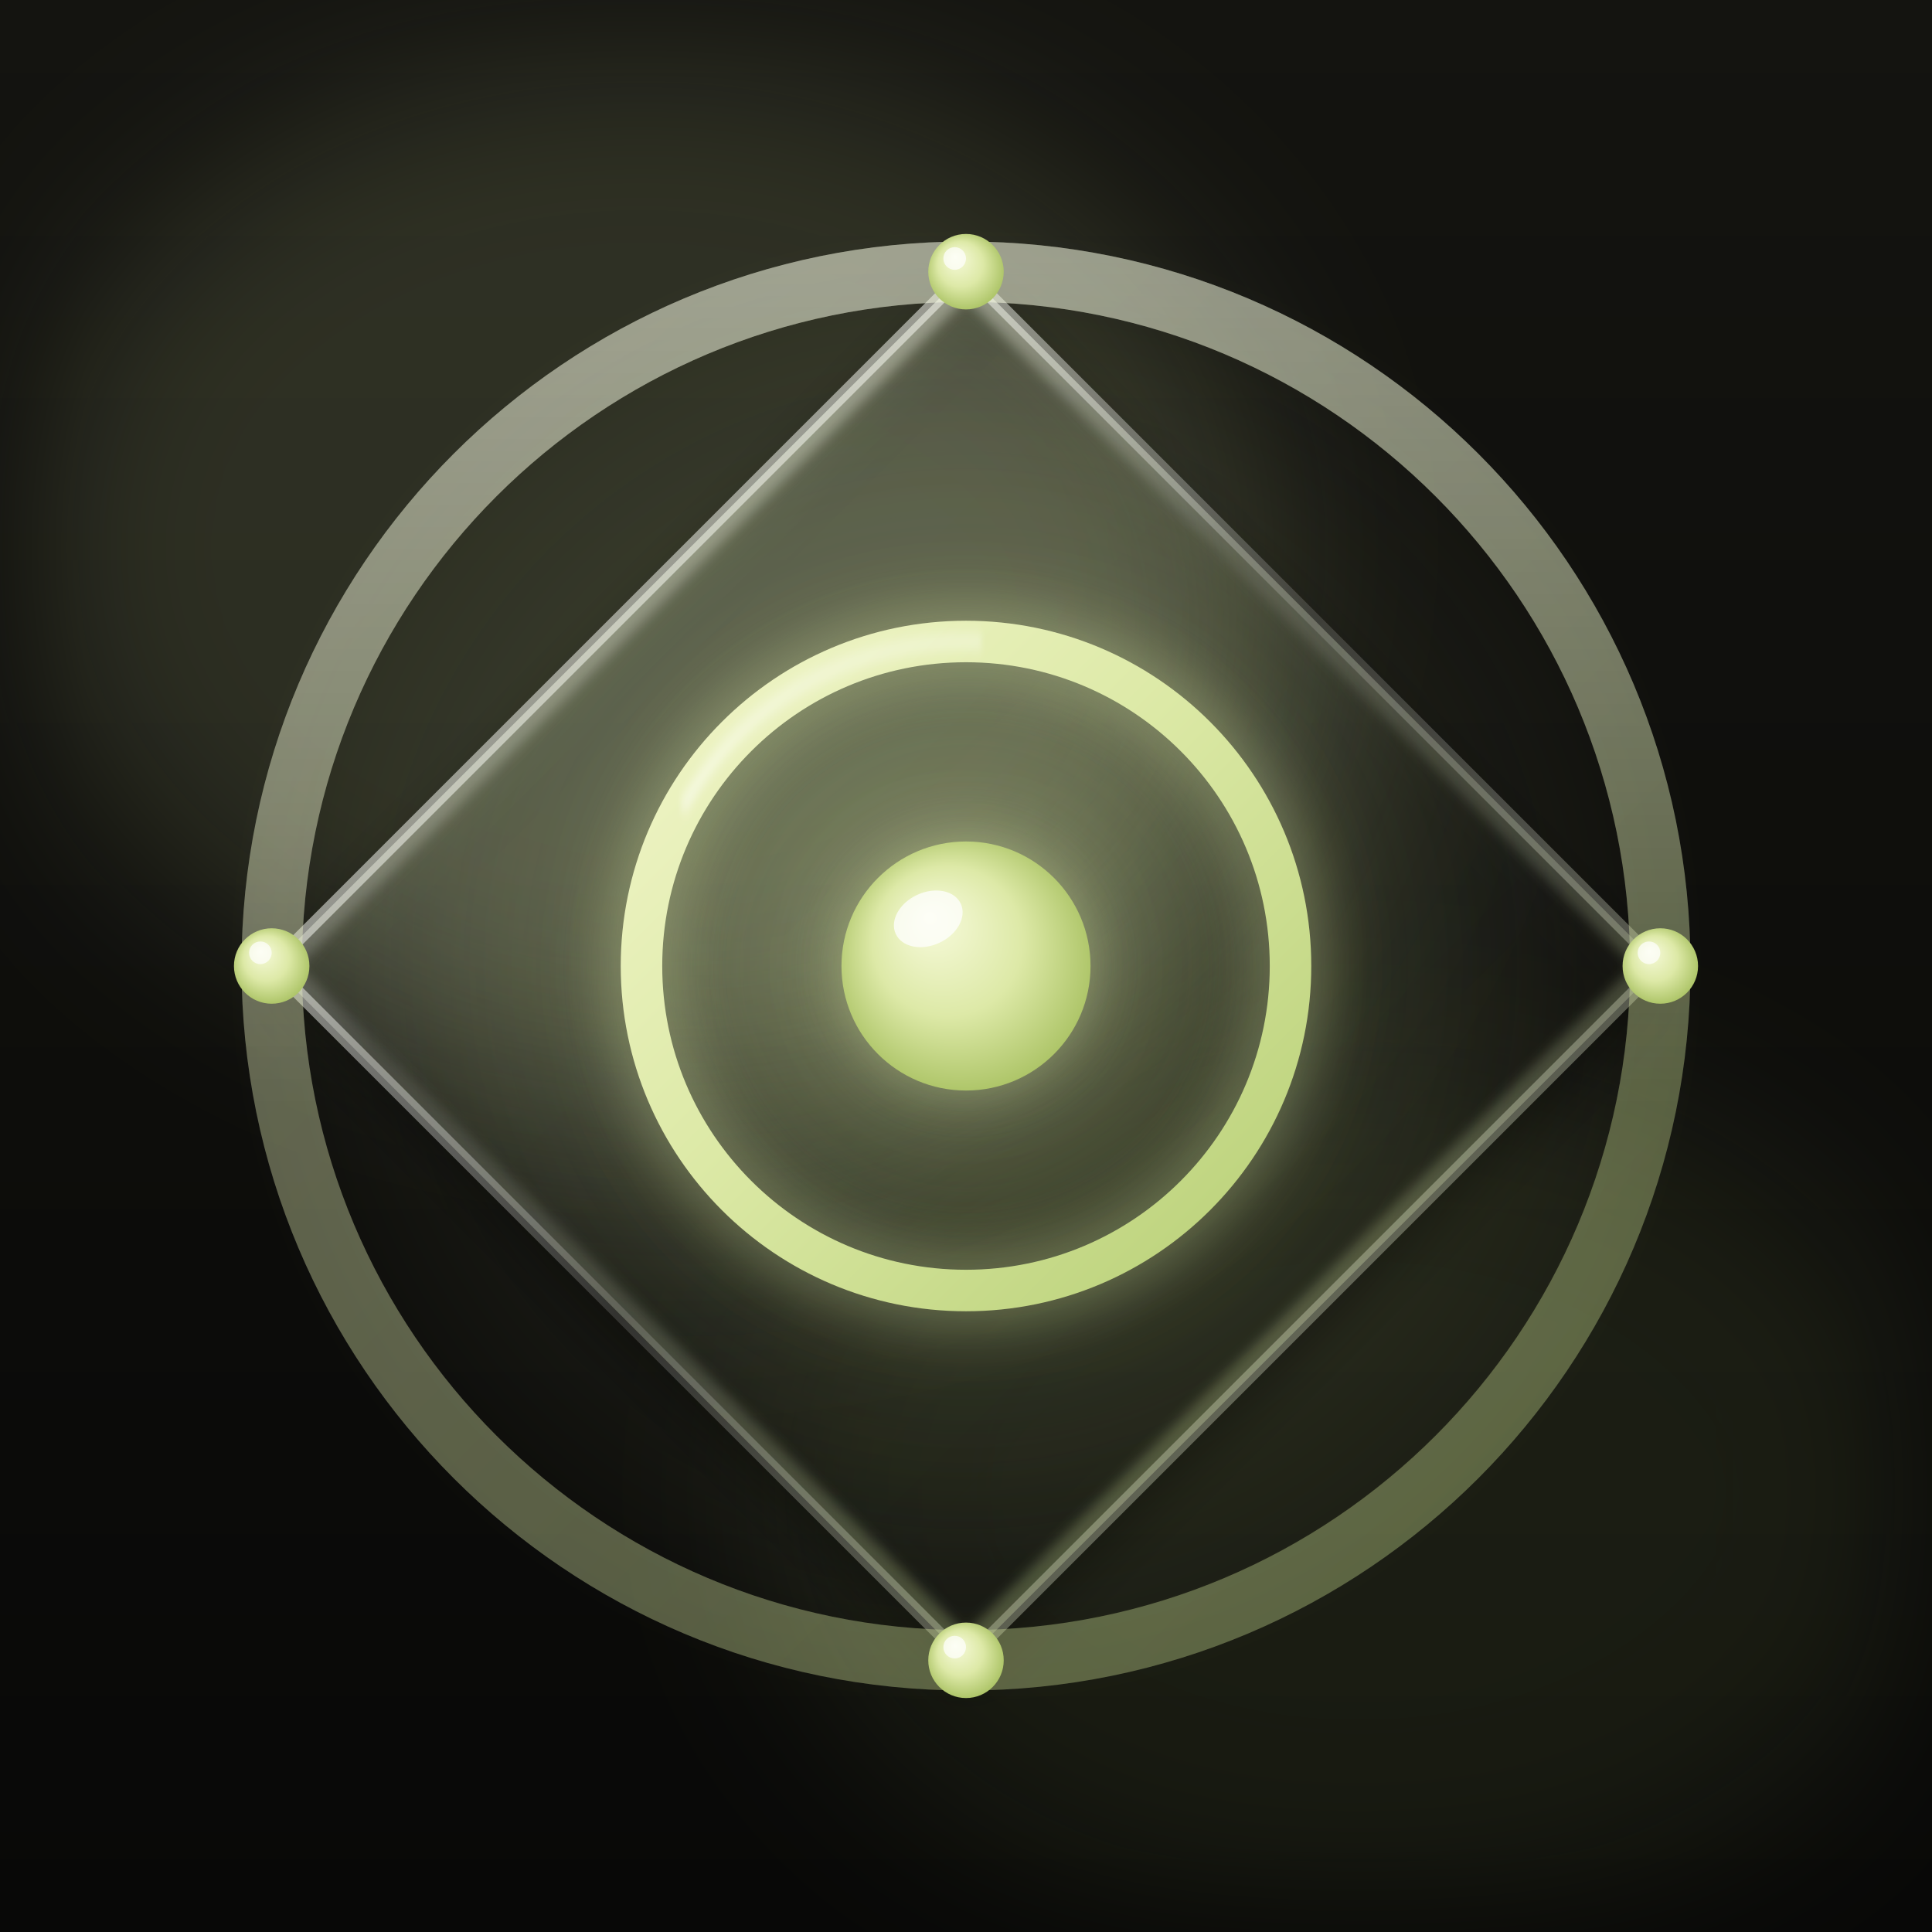
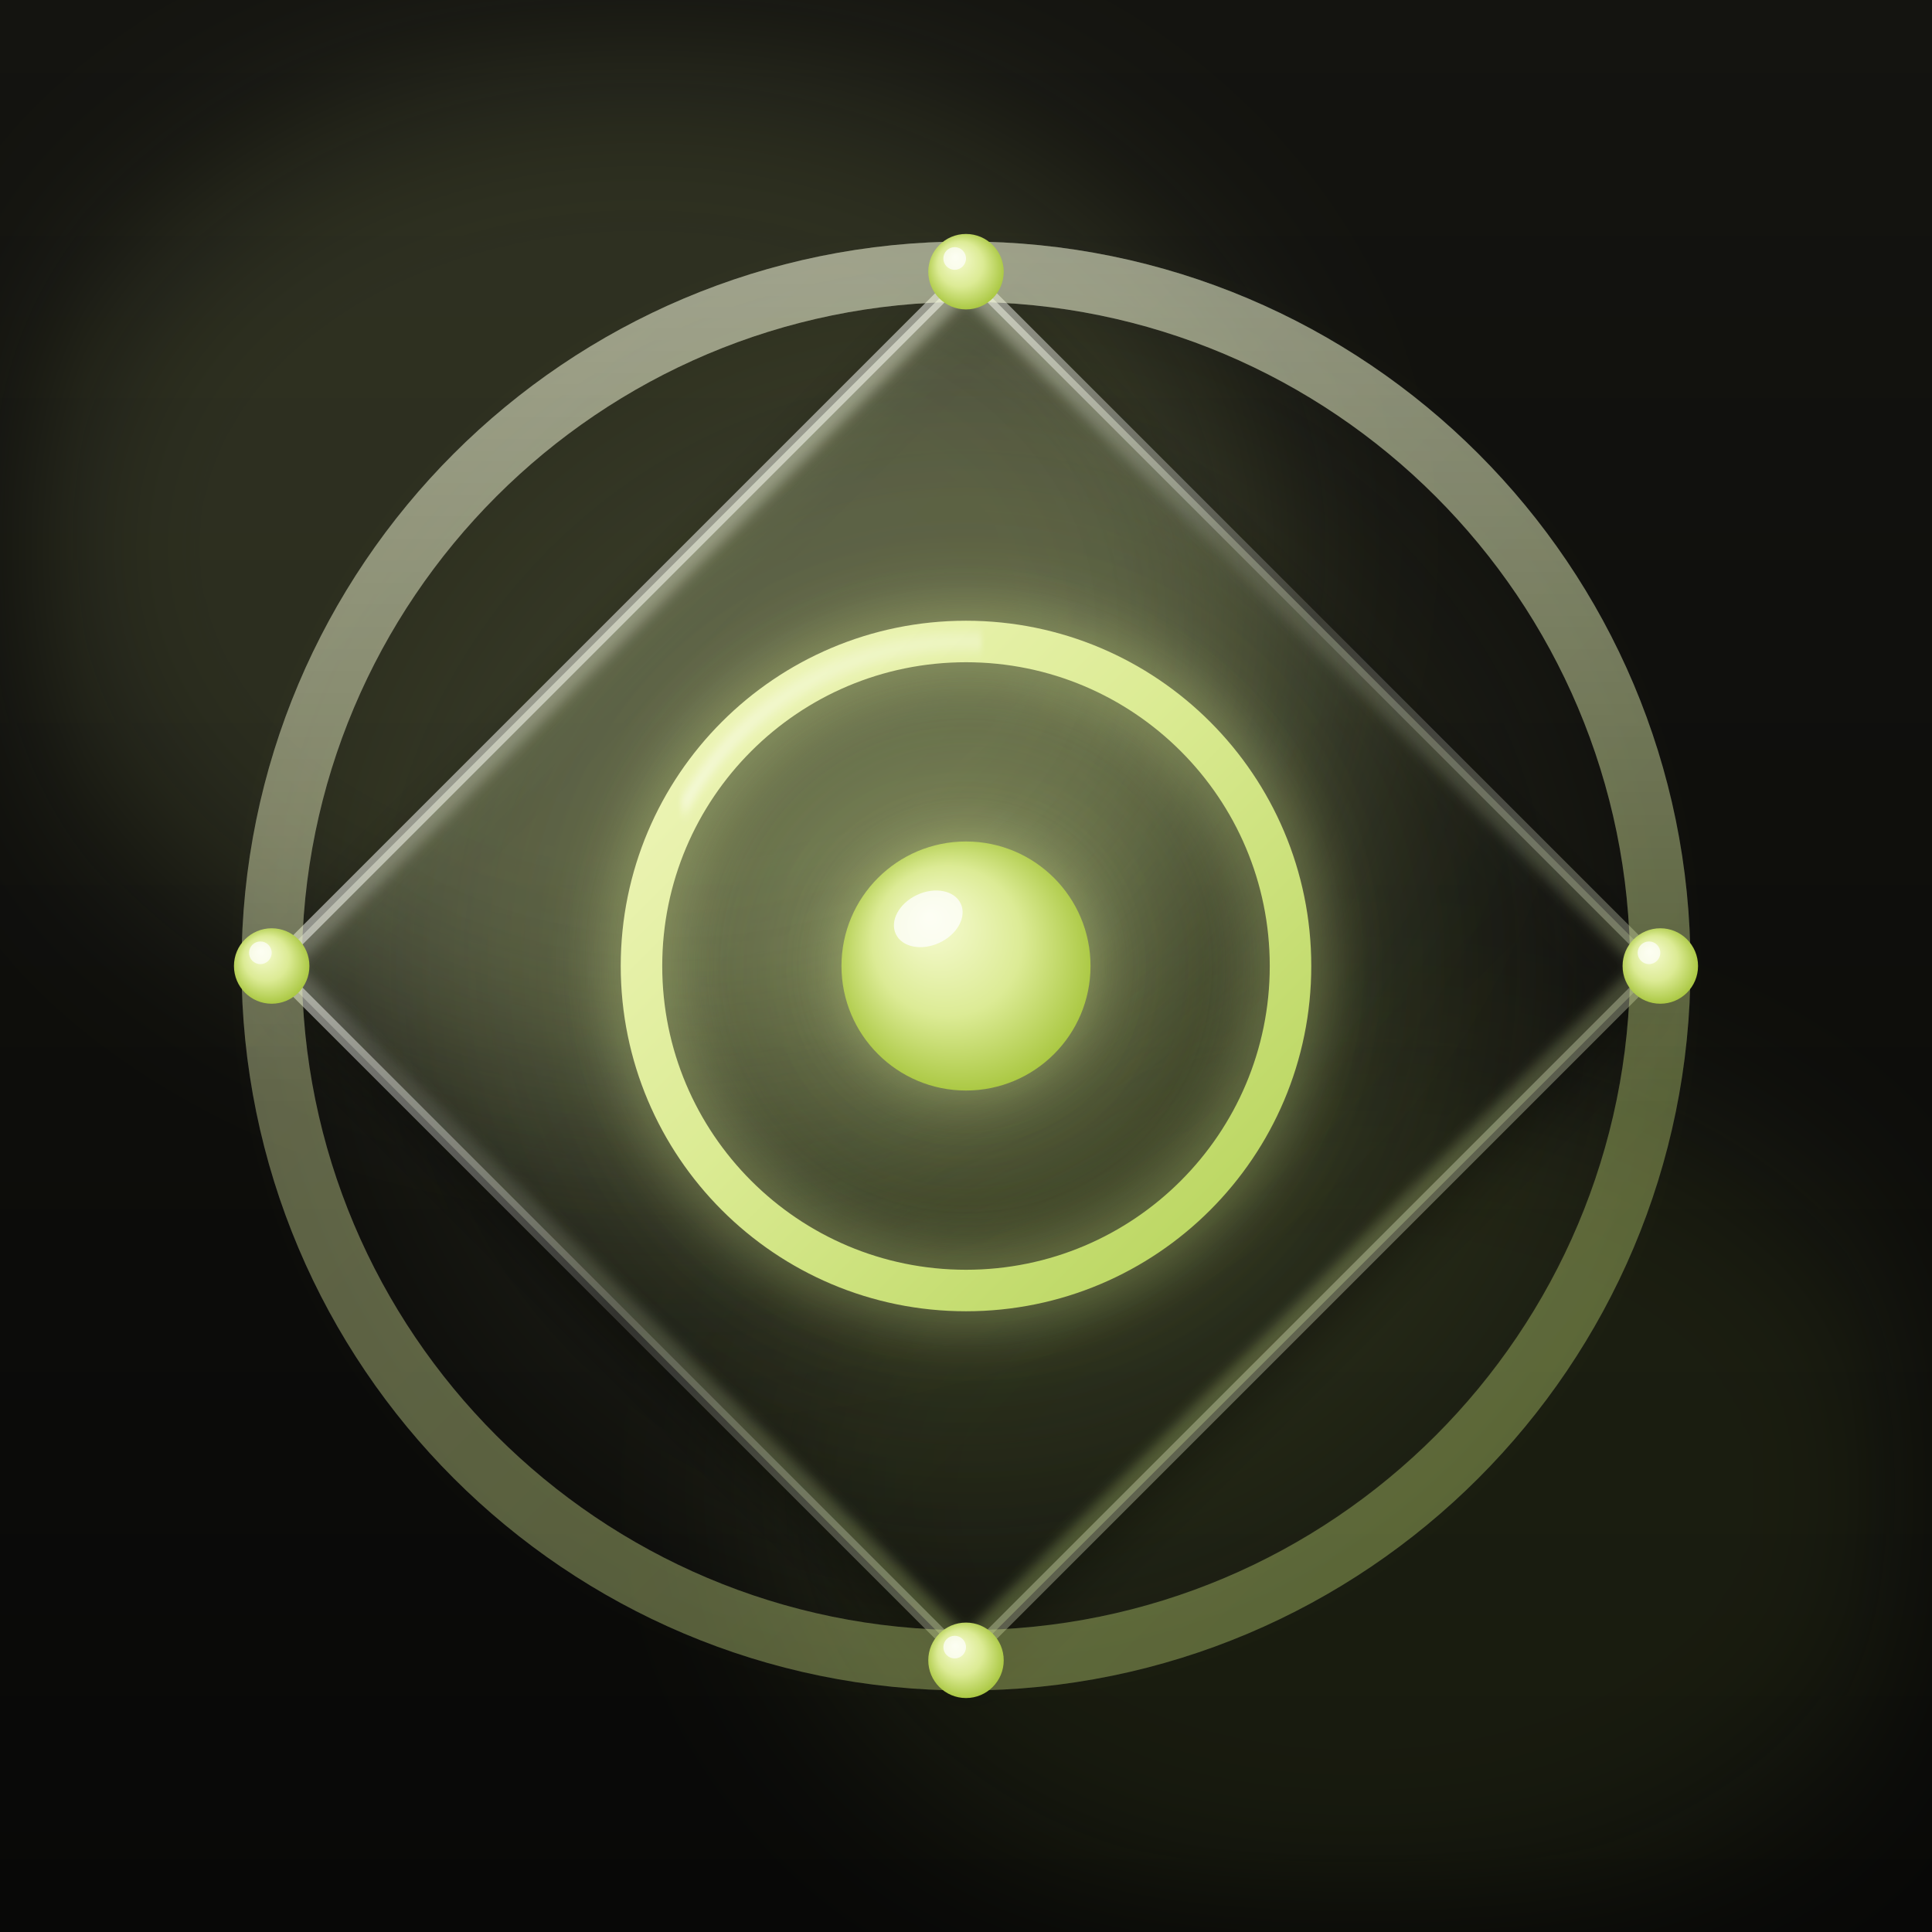
<svg xmlns="http://www.w3.org/2000/svg" width="1024" height="1024" viewBox="0 0 1024 1024">
  <defs>
    <clipPath id="dia">
      <path d="M512 144 L880 512 L512 880 L144 512 Z" />
    </clipPath>
    <linearGradient id="lq" x1="0" y1="0" x2="1" y2="1">
-       <stop offset="0" stop-color="#f2f6cb" />
-       <stop offset="0.45" stop-color="#dce9a6" />
-       <stop offset="1" stop-color="#b7cf75" />
+       <stop offset="0" stop-color="#f2f7c0" />
+       <stop offset="0.45" stop-color="#dbeb93" />
+       <stop offset="1" stop-color="#b4d257" />
    </linearGradient>
    <linearGradient id="bgv2" x1="0" y1="0" x2="0" y2="1">
      <stop offset="0" stop-color="#141410" />
      <stop offset="1" stop-color="#080807" />
    </linearGradient>
    <linearGradient id="plate" x1="0" y1="0" x2="1" y2="1">
      <stop offset="0" stop-color="#ffffff" stop-opacity="0.05" />
-       <stop offset="1" stop-color="#eef7cd" stop-opacity="0.02" />
+       <stop offset="1" stop-color="#edf8c2" stop-opacity="0.02" />
    </linearGradient>
    <radialGradient id="wash">
-       <stop offset="0" stop-color="#dff0a8" stop-opacity="0.30" />
-       <stop offset="0.55" stop-color="#c0d97e" stop-opacity="0.09" />
-       <stop offset="1" stop-color="#c0d97e" stop-opacity="0" />
+       <stop offset="0" stop-color="#ddf294" stop-opacity="0.30" />
+       <stop offset="0.55" stop-color="#bddc61" stop-opacity="0.09" />
+       <stop offset="1" stop-color="#bddc61" stop-opacity="0" />
    </radialGradient>
    <linearGradient id="edge" x1="0" y1="0" x2="0.6" y2="1">
-       <stop offset="0" stop-color="#f4fad8" stop-opacity="0.70" />
+       <stop offset="0" stop-color="#f4fbcf" stop-opacity="0.70" />
      <stop offset="0.45" stop-color="#ffffff" stop-opacity="0.10" />
-       <stop offset="1" stop-color="#c6dd85" stop-opacity="0.30" />
+       <stop offset="1" stop-color="#c3e06a" stop-opacity="0.30" />
    </linearGradient>
    <linearGradient id="rimD" x1="0" y1="0" x2="1" y2="1">
-       <stop offset="0" stop-color="#fbfdf0" stop-opacity="0.90" />
+       <stop offset="0" stop-color="#fbfded" stop-opacity="0.90" />
      <stop offset="0.5" stop-color="#ffffff" stop-opacity="0.14" />
-       <stop offset="1" stop-color="#e4efb6" stop-opacity="0.50" />
+       <stop offset="1" stop-color="#e3f1a7" stop-opacity="0.50" />
    </linearGradient>
    <linearGradient id="glassTop" x1="0" y1="0" x2="0" y2="1">
      <stop offset="0" stop-color="#ffffff" stop-opacity="0.30" />
      <stop offset="0.6" stop-color="#ffffff" stop-opacity="0" />
    </linearGradient>
    <radialGradient id="gl">
-       <stop offset="0" stop-color="#dce9a6" stop-opacity="0.16" />
-       <stop offset="1" stop-color="#dce9a6" stop-opacity="0" />
+       <stop offset="0" stop-color="#dbeb93" stop-opacity="0.16" />
+       <stop offset="1" stop-color="#dbeb93" stop-opacity="0" />
    </radialGradient>
    <radialGradient id="bead" cx="0.5" cy="0.5" r="0.6" fx="0.35" fy="0.3">
-       <stop offset="0" stop-color="#f8fbdd" />
-       <stop offset="0.5" stop-color="#dde9a7" />
-       <stop offset="1" stop-color="#9fba55" />
+       <stop offset="0" stop-color="#f8fcd5" />
+       <stop offset="0.5" stop-color="#dceb95" />
+       <stop offset="1" stop-color="#9bbd29" />
    </radialGradient>
    <filter id="f3" x="-50%" y="-50%" width="200%" height="200%">
      <feGaussianBlur stdDeviation="3" />
    </filter>
    <filter id="f14" x="-50%" y="-50%" width="200%" height="200%">
      <feGaussianBlur stdDeviation="14" />
    </filter>
    <filter id="f18" x="-50%" y="-50%" width="200%" height="200%">
      <feGaussianBlur stdDeviation="18" />
    </filter>
    <filter id="f48" x="-80%" y="-80%" width="260%" height="260%">
      <feGaussianBlur stdDeviation="48" />
    </filter>
    <filter id="f70" x="-80%" y="-80%" width="260%" height="260%">
      <feGaussianBlur stdDeviation="70" />
    </filter>
  </defs>
  <rect width="1024" height="1024" fill="url(#bgv2)" />
-   <ellipse cx="340" cy="290" rx="330" ry="260" fill="#dce9a6" opacity="0.14" filter="url(#f48)" />
-   <ellipse cx="720" cy="790" rx="310" ry="230" fill="#b7cf75" opacity="0.09" filter="url(#f48)" />
+   <ellipse cx="340" cy="290" rx="330" ry="260" fill="#dbeb93" opacity="0.14" filter="url(#f48)" />
+   <ellipse cx="720" cy="790" rx="310" ry="230" fill="#b4d257" opacity="0.09" filter="url(#f48)" />
  <circle cx="512" cy="512" r="400" fill="url(#gl)" />
  <path d="M512 144 L880 512 L512 880 L144 512 Z" transform="translate(0 12)" fill="#000000" opacity="0.35" filter="url(#f14)" />
  <g clip-path="url(#dia)">
    <path d="M512 144 L880 512 L512 880 L144 512 Z" fill="url(#plate)" />
    <circle cx="512" cy="512" r="330" fill="url(#wash)" />
-     <ellipse cx="360" cy="330" rx="340" ry="280" fill="#eaf6c2" opacity="0.22" filter="url(#f70)" />
+     <ellipse cx="360" cy="330" rx="340" ry="280" fill="#e9f8b4" opacity="0.22" filter="url(#f70)" />
    <path d="M512 144 L880 512 L512 880 L144 512 Z" fill="none" stroke="url(#edge)" stroke-width="20" filter="url(#f3)" />
  </g>
  <g filter="url(#f18)" opacity="0.55">
-     <circle cx="512" cy="512" r="172" fill="none" stroke="#dce9a6" stroke-width="22" />
-     <circle cx="512" cy="512" r="62" fill="#dce9a6" />
+     <circle cx="512" cy="512" r="172" fill="none" stroke="#dbeb93" stroke-width="22" />
+     <circle cx="512" cy="512" r="62" fill="#dbeb93" />
  </g>
  <path d="M512 144 L880 512 L512 880 L144 512 Z" fill="none" stroke="url(#rimD)" stroke-width="7" stroke-linejoin="round" />
  <circle cx="512" cy="512" r="368" fill="none" stroke="#ffffff" stroke-opacity="0.06" stroke-width="32" />
  <circle cx="512" cy="512" r="368" fill="none" stroke="url(#lq)" stroke-opacity="0.34" stroke-width="32" />
  <circle cx="512" cy="512" r="368" fill="none" stroke="url(#glassTop)" stroke-width="32" />
  <circle cx="512" cy="512" r="172" fill="none" stroke="url(#lq)" stroke-width="22" />
  <circle cx="512" cy="512" r="172" fill="none" stroke="#ffffff" stroke-opacity="0.5" stroke-width="6" stroke-linecap="round" stroke-dasharray="186 895" transform="rotate(-150 512 512)" filter="url(#f3)" />
  <circle cx="512" cy="144" r="20" fill="url(#bead)" />
  <circle cx="506" cy="137" r="6" fill="#ffffff" opacity="0.7" />
  <circle cx="880" cy="512" r="20" fill="url(#bead)" />
  <circle cx="874" cy="505" r="6" fill="#ffffff" opacity="0.7" />
  <circle cx="512" cy="880" r="20" fill="url(#bead)" />
  <circle cx="506" cy="873" r="6" fill="#ffffff" opacity="0.7" />
  <circle cx="144" cy="512" r="20" fill="url(#bead)" />
  <circle cx="138" cy="505" r="6" fill="#ffffff" opacity="0.7" />
  <circle cx="512" cy="512" r="66" fill="url(#bead)" />
  <ellipse cx="492" cy="487" rx="19" ry="14" fill="#ffffff" opacity="0.75" transform="rotate(-25 492 487)" />
</svg>
